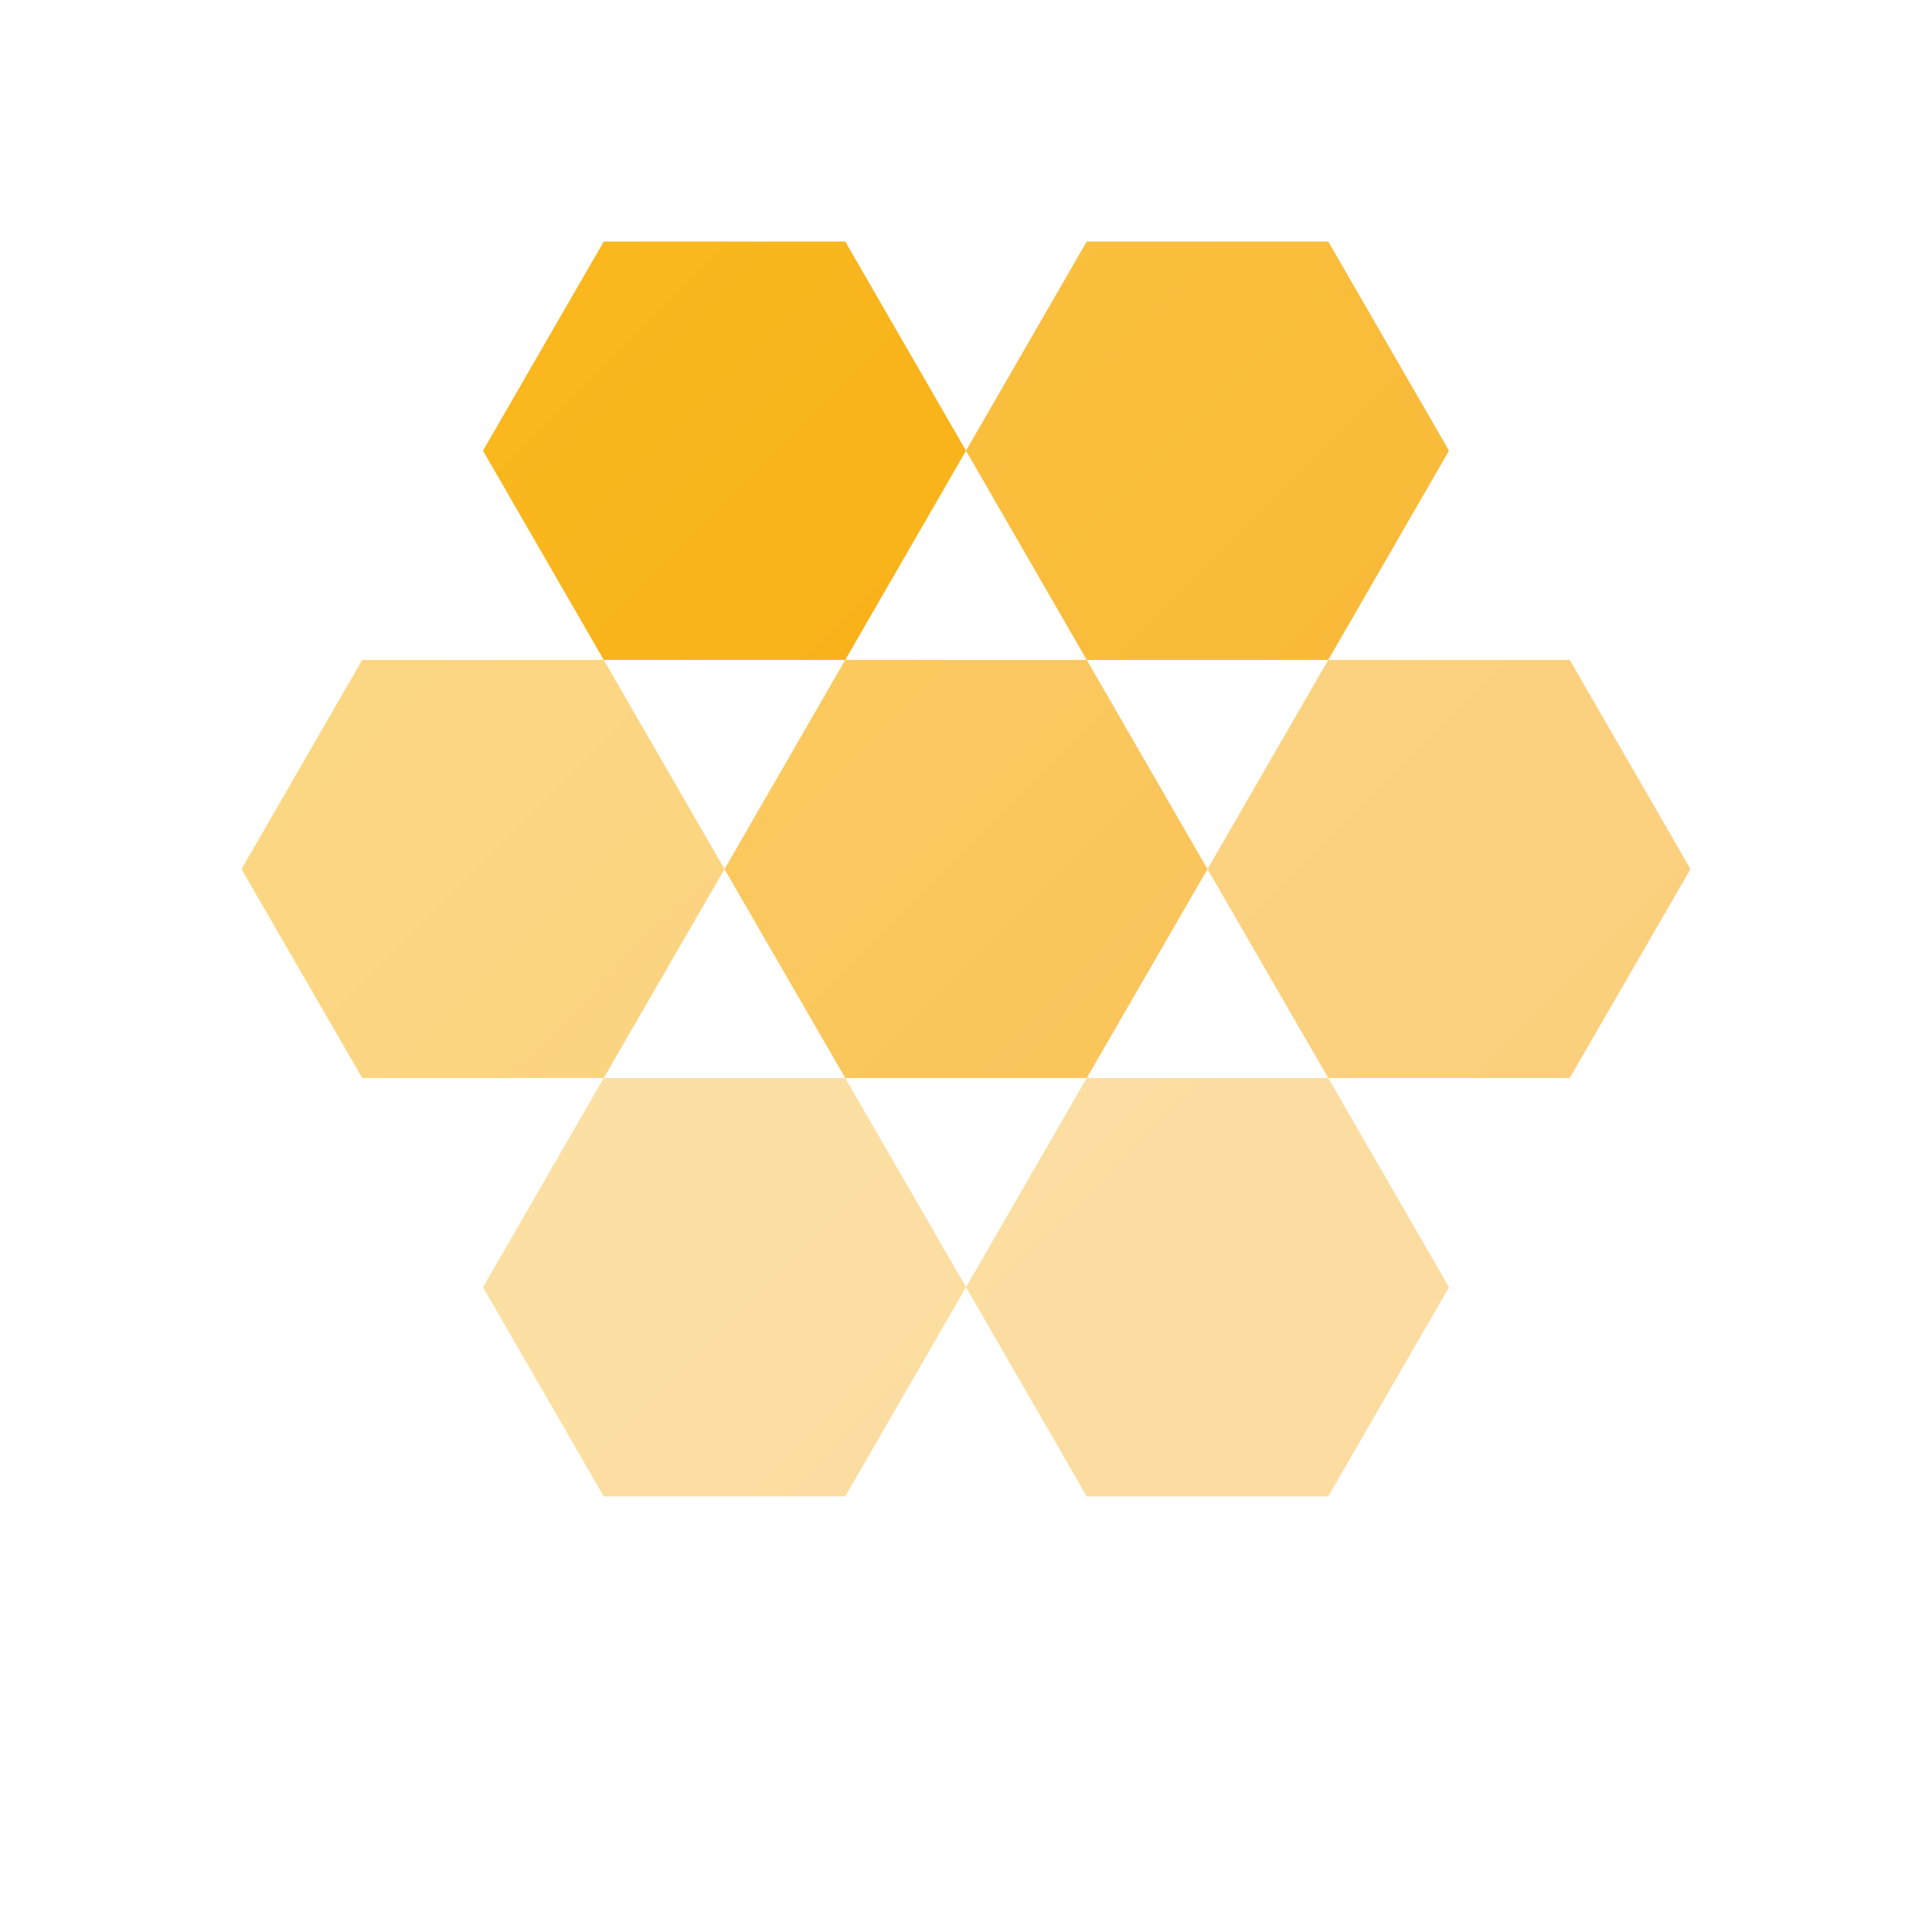
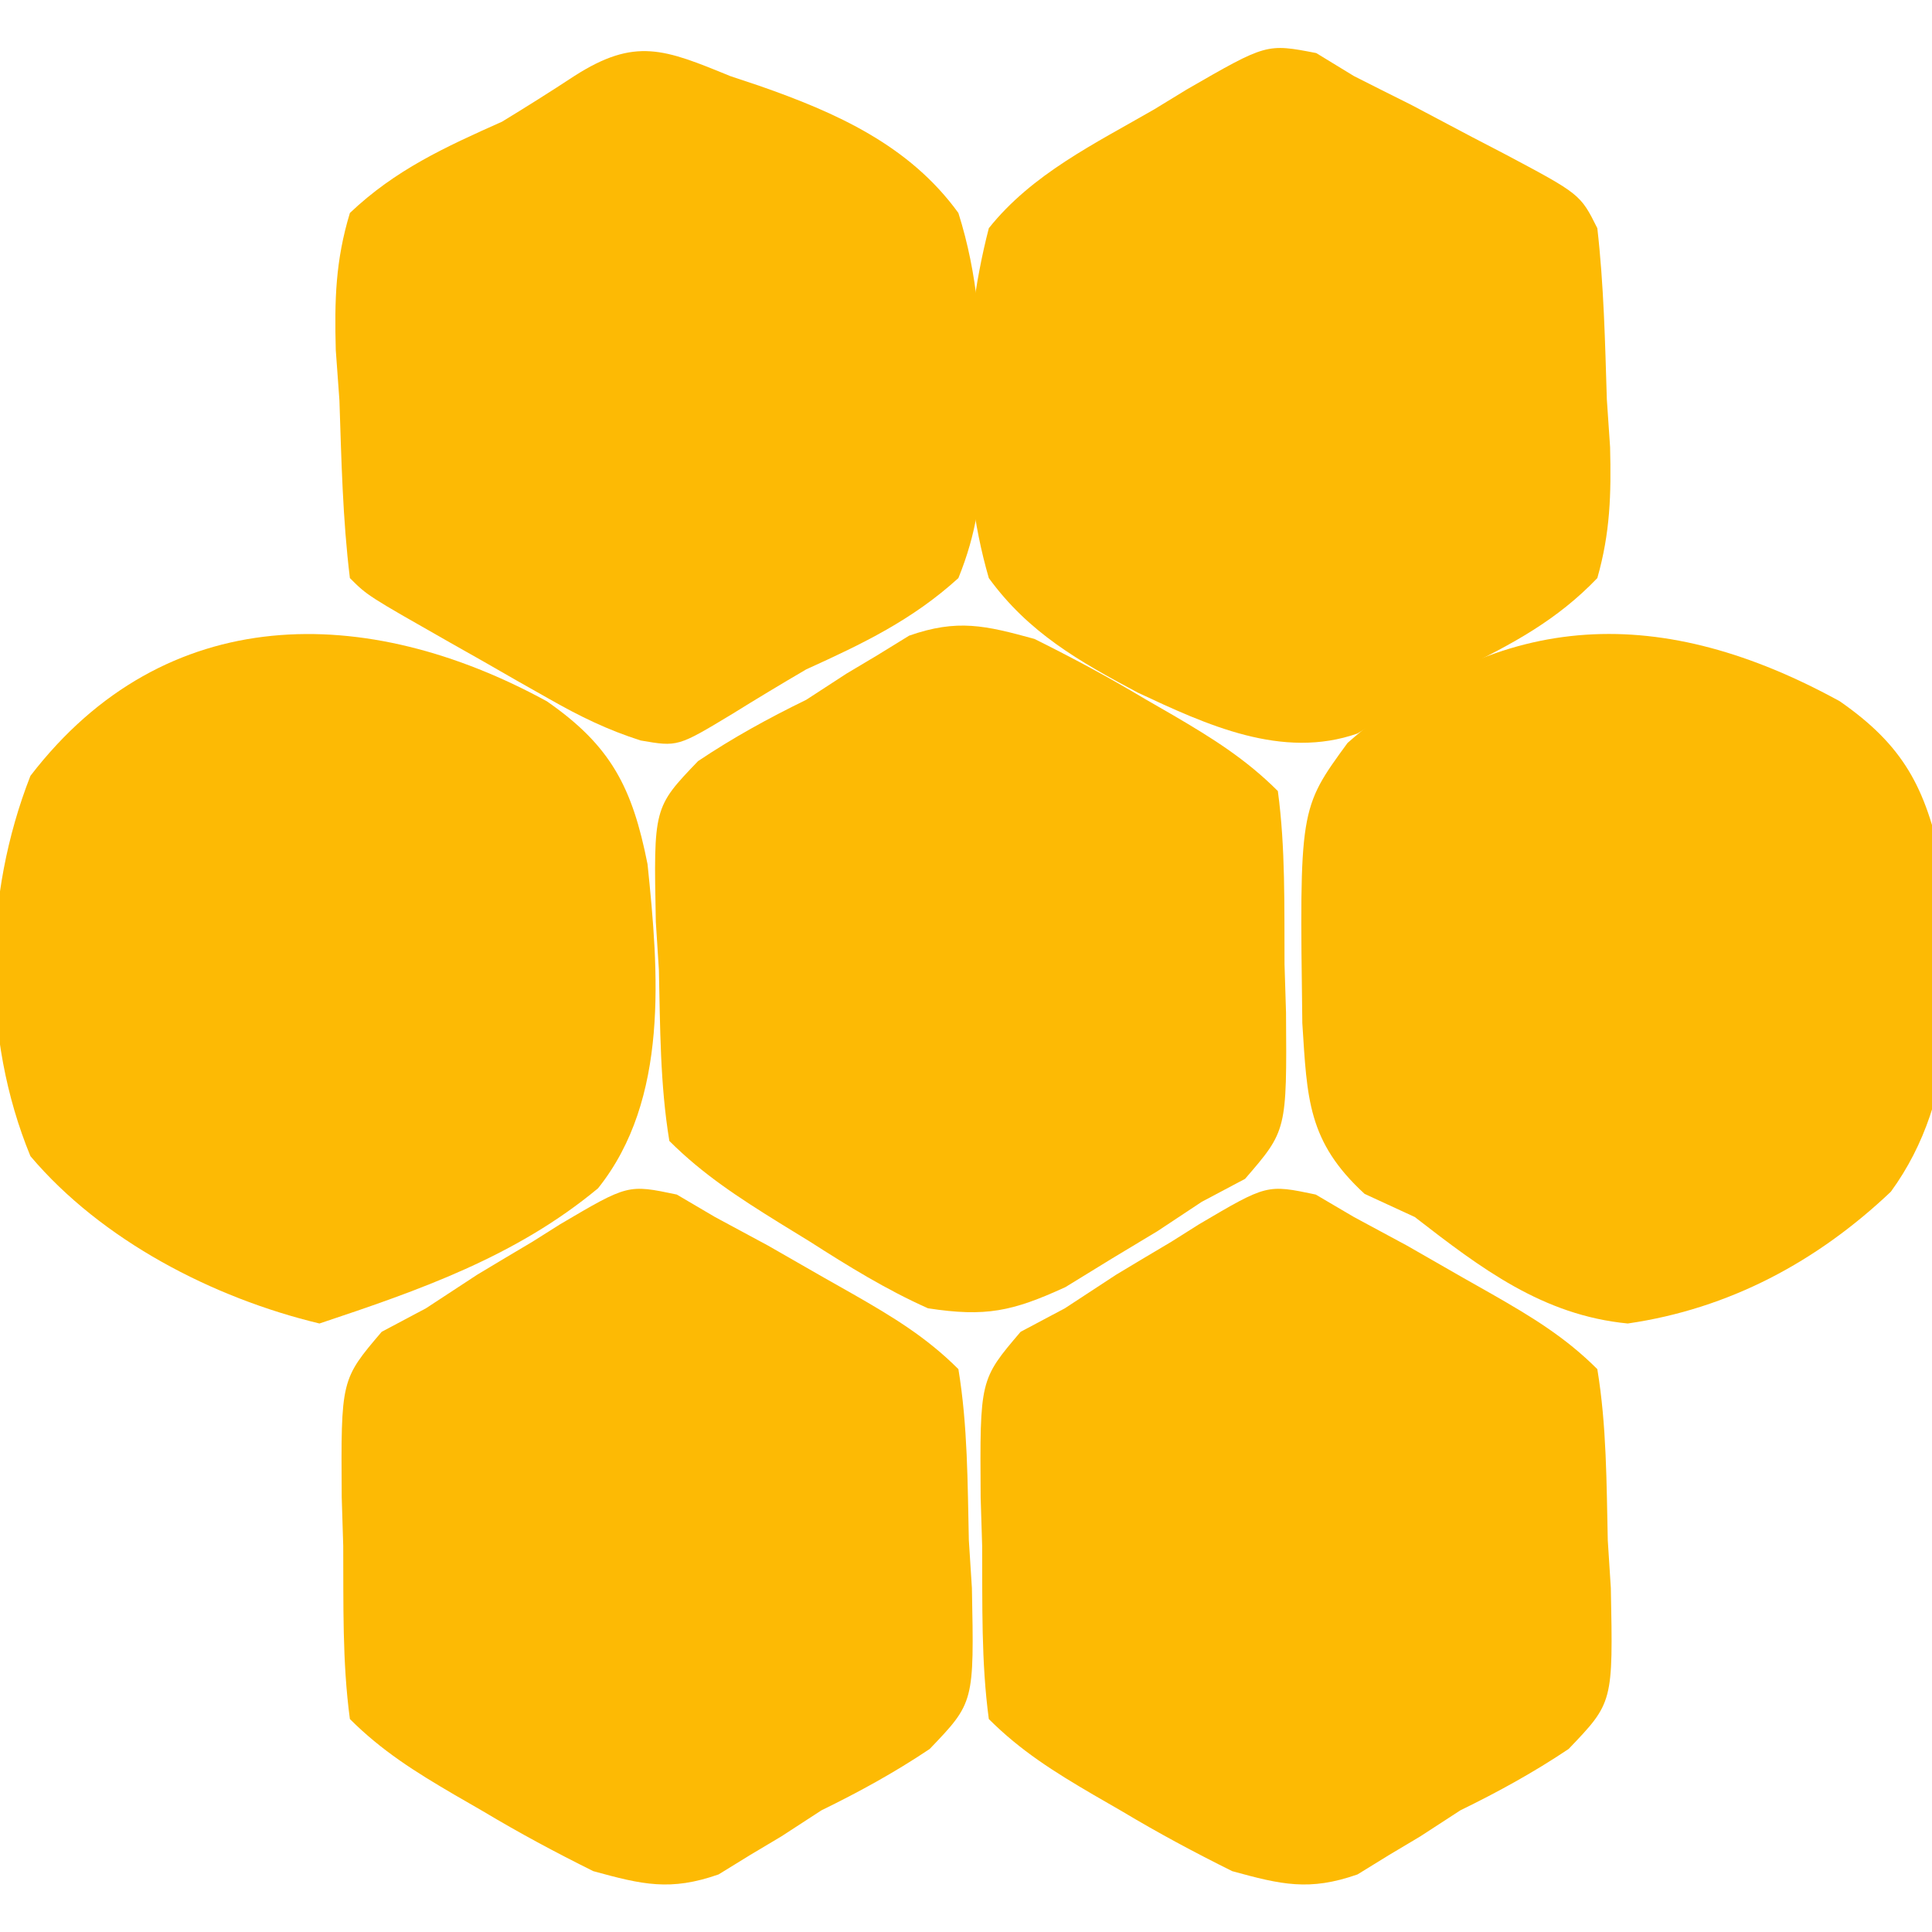
- <svg xmlns="http://www.w3.org/2000/svg" viewBox="0 0 64 64" fill="none">
-   <defs>
-     <linearGradient id="hive" x1="0" y1="0" x2="64" y2="64" gradientUnits="userSpaceOnUse">
-       <stop offset="0" stop-color="#fbbf24" />
-       <stop offset="1" stop-color="#f59e0b" />
-     </linearGradient>
-   </defs>
-   <path d="M20 8 L28 8 L32 14.93 L28 21.86 L20 21.86 L16 14.93 Z" fill="url(#hive)" />
-   <path d="M36 8 L44 8 L48 14.93 L44 21.86 L36 21.86 L32 14.93 Z" fill="url(#hive)" opacity="0.85" />
-   <path d="M28 21.86 L36 21.86 L40 28.79 L36 35.71 L28 35.71 L24 28.79 Z" fill="url(#hive)" opacity="0.7" />
-   <path d="M12 21.86 L20 21.86 L24 28.79 L20 35.71 L12 35.71 L8 28.79 Z" fill="url(#hive)" opacity="0.55" />
-   <path d="M44 21.86 L52 21.86 L56 28.79 L52 35.71 L44 35.71 L40 28.79 Z" fill="url(#hive)" opacity="0.55" />
-   <path d="M20 35.71 L28 35.71 L32 42.64 L28 49.57 L20 49.57 L16 42.64 Z" fill="url(#hive)" opacity="0.4" />
-   <path d="M36 35.71 L44 35.71 L48 42.64 L44 49.57 L36 49.57 L32 42.64 Z" fill="url(#hive)" opacity="0.4" />
+ <svg xmlns="http://www.w3.org/2000/svg" version="1.1" width="127" height="127">
+   <path d="M0 0 C0.829 0.487 1.658 0.975 2.512 1.477 C3.66 2.095 4.809 2.714 5.992 3.352 C7.23 4.057 8.465 4.765 9.699 5.477 C10.328 5.832 10.956 6.188 11.604 6.555 C14.179 8.031 16.403 9.368 18.512 11.477 C19.126 15.2 19.114 18.958 19.199 22.727 C19.266 23.764 19.332 24.802 19.4 25.871 C19.549 33.394 19.549 33.394 16.624 36.446 C14.317 37.991 12.005 39.26 9.512 40.477 C8.642 41.042 7.771 41.608 6.875 42.191 C6.198 42.595 5.521 42.998 4.824 43.414 C4.14 43.836 3.455 44.257 2.75 44.691 C-0.417 45.802 -2.257 45.365 -5.488 44.477 C-7.996 43.231 -10.346 41.971 -12.738 40.539 C-13.362 40.179 -13.986 39.818 -14.629 39.447 C-17.178 37.956 -19.392 36.573 -21.488 34.477 C-21.996 30.706 -21.905 26.902 -21.926 23.102 C-21.959 22.047 -21.992 20.993 -22.025 19.906 C-22.079 12.17 -22.079 12.17 -19.398 9.023 C-18.438 8.513 -17.478 8.002 -16.488 7.477 C-15.36 6.744 -14.236 6.007 -13.113 5.266 C-11.908 4.54 -10.699 3.818 -9.488 3.102 C-8.885 2.721 -8.282 2.341 -7.66 1.949 C-3.207 -0.675 -3.207 -0.675 0 0 Z " fill="#FDBA04" transform="translate(44.48828,78.52344)" />
+   <path d="M0 0 C2.508 1.246 4.858 2.506 7.25 3.938 C7.874 4.298 8.498 4.658 9.141 5.029 C11.69 6.521 13.903 7.903 16 10 C16.508 13.77 16.417 17.574 16.438 21.375 C16.47 22.429 16.503 23.484 16.537 24.57 C16.591 32.317 16.591 32.317 13.844 35.492 C12.905 35.99 11.967 36.487 11 37 C10.042 37.634 9.084 38.268 8.098 38.922 C7.096 39.525 6.094 40.128 5.062 40.75 C3.564 41.67 3.564 41.67 2.035 42.609 C-1.455 44.209 -3.207 44.582 -7 44 C-9.741 42.776 -12.225 41.242 -14.75 39.625 C-15.422 39.212 -16.093 38.8 -16.785 38.375 C-19.415 36.741 -21.804 35.196 -24 33 C-24.614 29.276 -24.602 25.518 -24.688 21.75 C-24.754 20.712 -24.82 19.675 -24.889 18.605 C-25.038 11.082 -25.038 11.082 -22.113 8.031 C-19.805 6.486 -17.494 5.217 -15 4 C-13.695 3.151 -13.695 3.151 -12.363 2.285 C-11.348 1.68 -11.348 1.68 -10.312 1.062 C-9.628 0.641 -8.944 0.219 -8.238 -0.215 C-5.071 -1.326 -3.231 -0.888 0 0 Z " fill="#FDBA04" transform="translate(68,42)" />
+   <path d="M0 0 C0.829 0.487 1.658 0.975 2.512 1.477 C3.66 2.095 4.809 2.714 5.992 3.352 C7.23 4.057 8.465 4.765 9.699 5.477 C10.328 5.832 10.956 6.188 11.604 6.555 C14.179 8.031 16.403 9.368 18.512 11.477 C19.126 15.2 19.114 18.958 19.199 22.727 C19.266 23.764 19.332 24.802 19.4 25.871 C19.549 33.394 19.549 33.394 16.624 36.446 C14.317 37.991 12.005 39.26 9.512 40.477 C8.642 41.042 7.771 41.608 6.875 42.191 C6.198 42.595 5.521 42.998 4.824 43.414 C4.14 43.836 3.455 44.257 2.75 44.691 C-0.417 45.802 -2.257 45.365 -5.488 44.477 C-7.996 43.231 -10.346 41.971 -12.738 40.539 C-13.362 40.179 -13.986 39.818 -14.629 39.447 C-17.178 37.956 -19.392 36.573 -21.488 34.477 C-21.996 30.706 -21.905 26.902 -21.926 23.102 C-21.959 22.047 -21.992 20.993 -22.025 19.906 C-22.079 12.17 -22.079 12.17 -19.398 9.023 C-18.438 8.513 -17.478 8.002 -16.488 7.477 C-15.36 6.744 -14.236 6.007 -13.113 5.266 C-11.908 4.54 -10.699 3.818 -9.488 3.102 C-8.885 2.721 -8.282 2.341 -7.66 1.949 C-3.207 -0.675 -3.207 -0.675 0 0 Z " fill="#FDBA03" transform="translate(86.48828,78.52344)" />
+   <path d="M0 0 C0.622 0.208 1.244 0.416 1.885 0.63 C6.963 2.399 11.779 4.549 15 9 C16.287 13.074 16.52 16.932 16.562 21.188 C16.589 22.245 16.615 23.303 16.642 24.393 C16.499 27.598 16.205 30.023 15 33 C11.97 35.756 8.704 37.319 5 39 C3.363 39.959 1.736 40.936 0.125 41.938 C-3.45 44.095 -3.45 44.095 -5.885 43.676 C-8.066 42.979 -9.866 42.099 -11.855 40.969 C-12.56 40.57 -13.264 40.172 -13.99 39.762 C-14.715 39.345 -15.44 38.929 -16.188 38.5 C-16.924 38.084 -17.661 37.667 -18.42 37.238 C-23.847 34.153 -23.847 34.153 -25 33 C-25.476 29.117 -25.558 25.22 -25.688 21.312 C-25.767 20.223 -25.846 19.133 -25.928 18.01 C-26.014 14.732 -25.952 12.143 -25 9 C-22.007 6.157 -18.737 4.668 -15 3 C-13.401 2.026 -11.814 1.029 -10.25 0 C-6.241 -2.571 -4.317 -1.767 0 0 Z " fill="#FDBA04" transform="translate(48,5)" />
+   <path d="M0 0 C0.817 0.499 1.635 0.998 2.477 1.512 C3.719 2.142 4.964 2.767 6.211 3.387 C7.551 4.092 8.889 4.801 10.227 5.512 C11.253 6.045 11.253 6.045 12.301 6.59 C17.357 9.273 17.357 9.273 18.477 11.512 C18.904 15.252 18.986 19 19.102 22.762 C19.208 24.318 19.208 24.318 19.316 25.906 C19.392 29.011 19.326 31.52 18.477 34.512 C15.831 37.278 12.893 38.846 9.477 40.512 C8.606 41.078 7.736 41.644 6.84 42.227 C6.163 42.63 5.486 43.034 4.789 43.449 C4.105 43.871 3.42 44.292 2.715 44.727 C-2.237 46.463 -7.209 44.16 -11.743 42.035 C-15.603 39.978 -18.91 38.1 -21.523 34.512 C-23.582 27.443 -23.37 18.635 -21.523 11.512 C-18.679 7.943 -14.544 5.949 -10.648 3.699 C-9.587 3.05 -9.587 3.05 -8.504 2.389 C-3.264 -0.632 -3.264 -0.632 0 0 Z " fill="#FDBA04" transform="translate(86.52344,3.488281)" />
+   <path d="M0 0 C4.202 2.919 5.645 5.685 6.702 10.677 C7.544 18.056 7.917 25.995 3.36 32.241 C-1.501 36.85 -7.273 39.938 -13.935 40.904 C-19.533 40.36 -23.571 37.284 -27.935 33.904 C-29.023 33.402 -30.111 32.901 -31.232 32.384 C-34.979 28.946 -35.007 26.124 -35.327 21.167 C-35.515 7.066 -35.515 7.066 -32.353 2.74 C-22.163 -6.224 -11.567 -6.348 0 0 Z " fill="#FDBA04" transform="translate(120.9351,46.09619)" />
+   <path d="M0 0 C4.231 2.93 5.63 5.681 6.627 10.715 C7.359 17.799 8.059 26.153 3.375 32.016 C-2.024 36.505 -8.367 38.715 -14.939 40.906 C-21.953 39.226 -29.266 35.431 -33.939 29.906 C-37.166 22.071 -37.025 12.771 -33.939 4.906 C-25.064 -6.646 -11.807 -6.452 0 0 Z " fill="#FDBA04" transform="translate(35.93945,46.09399)" />
</svg>
